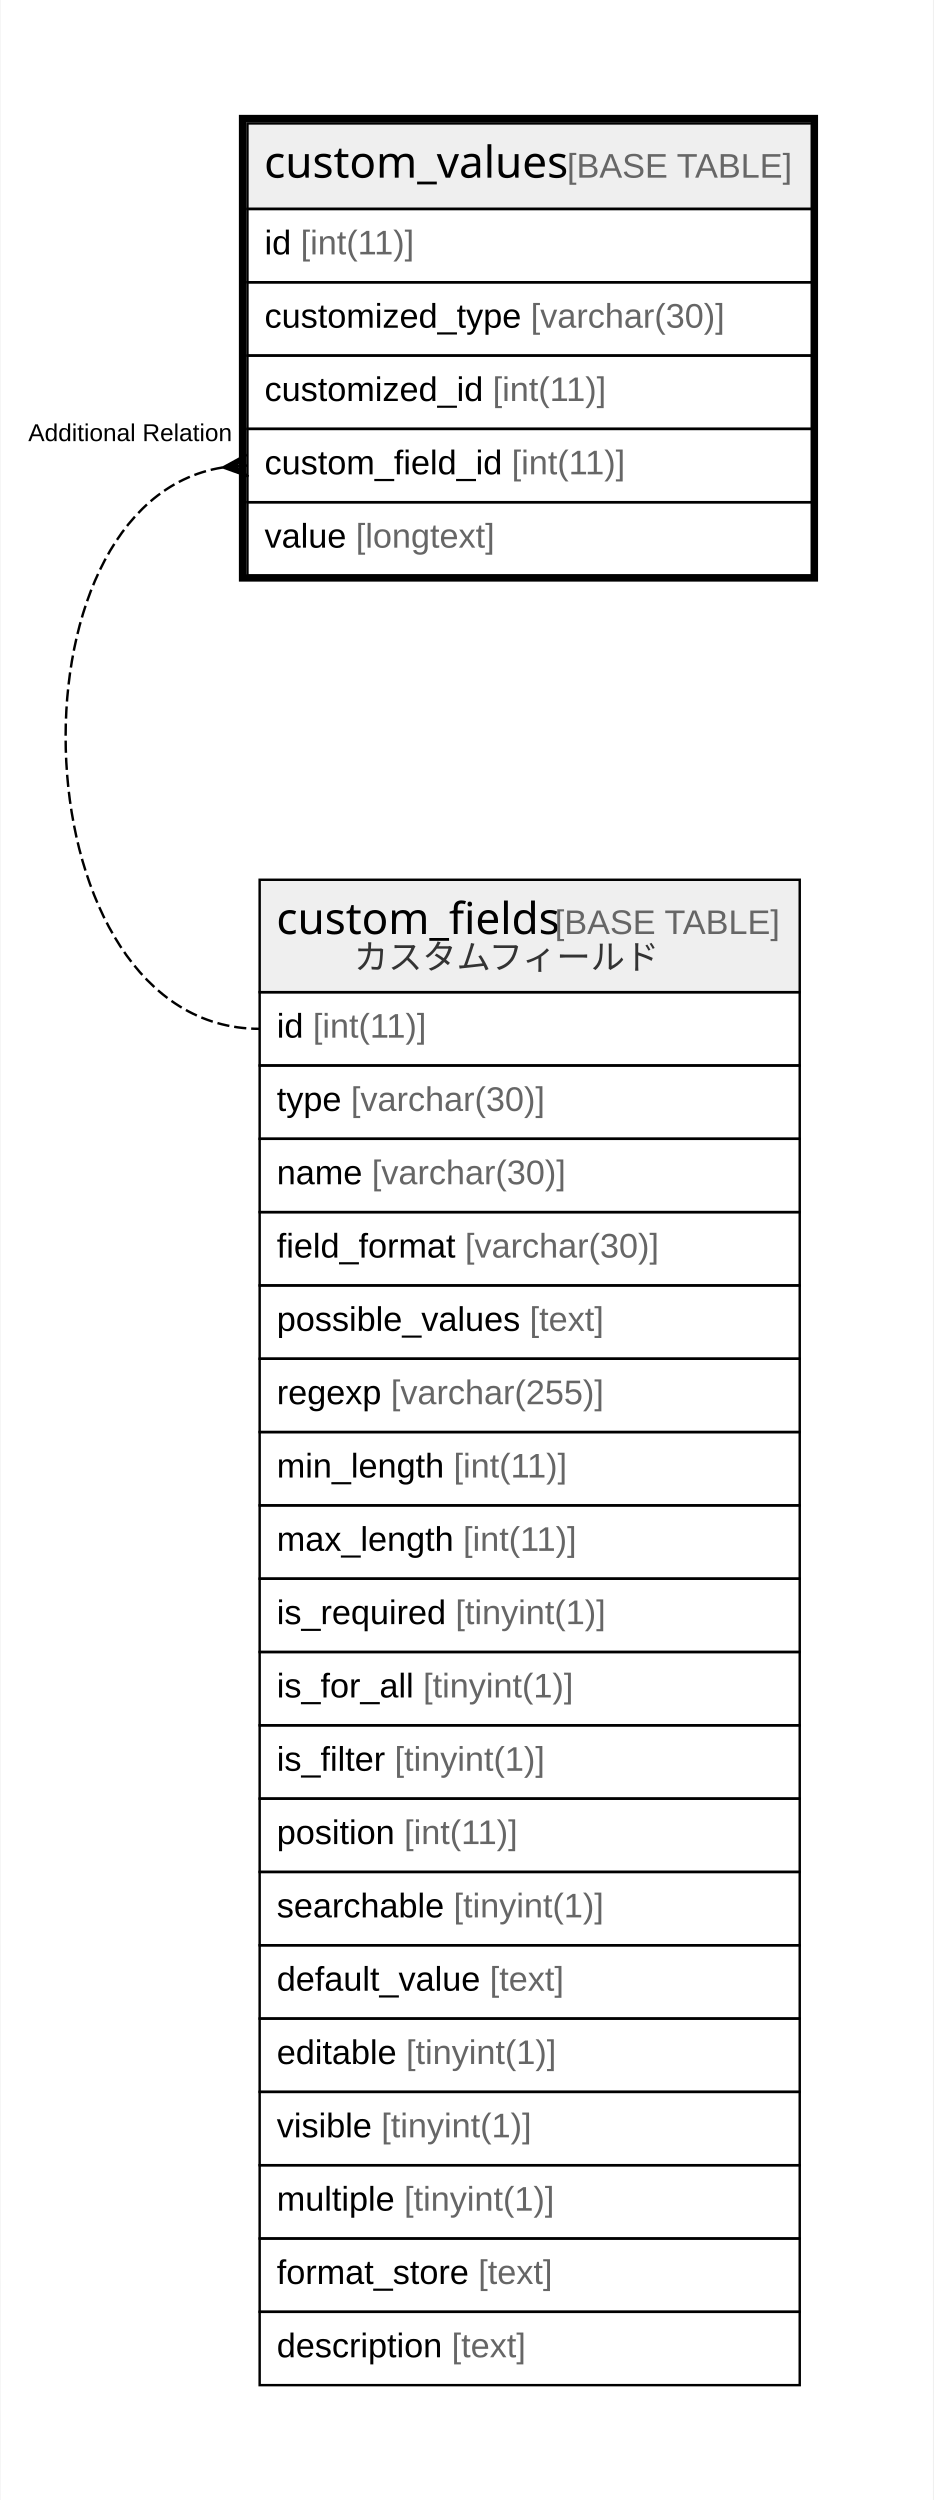
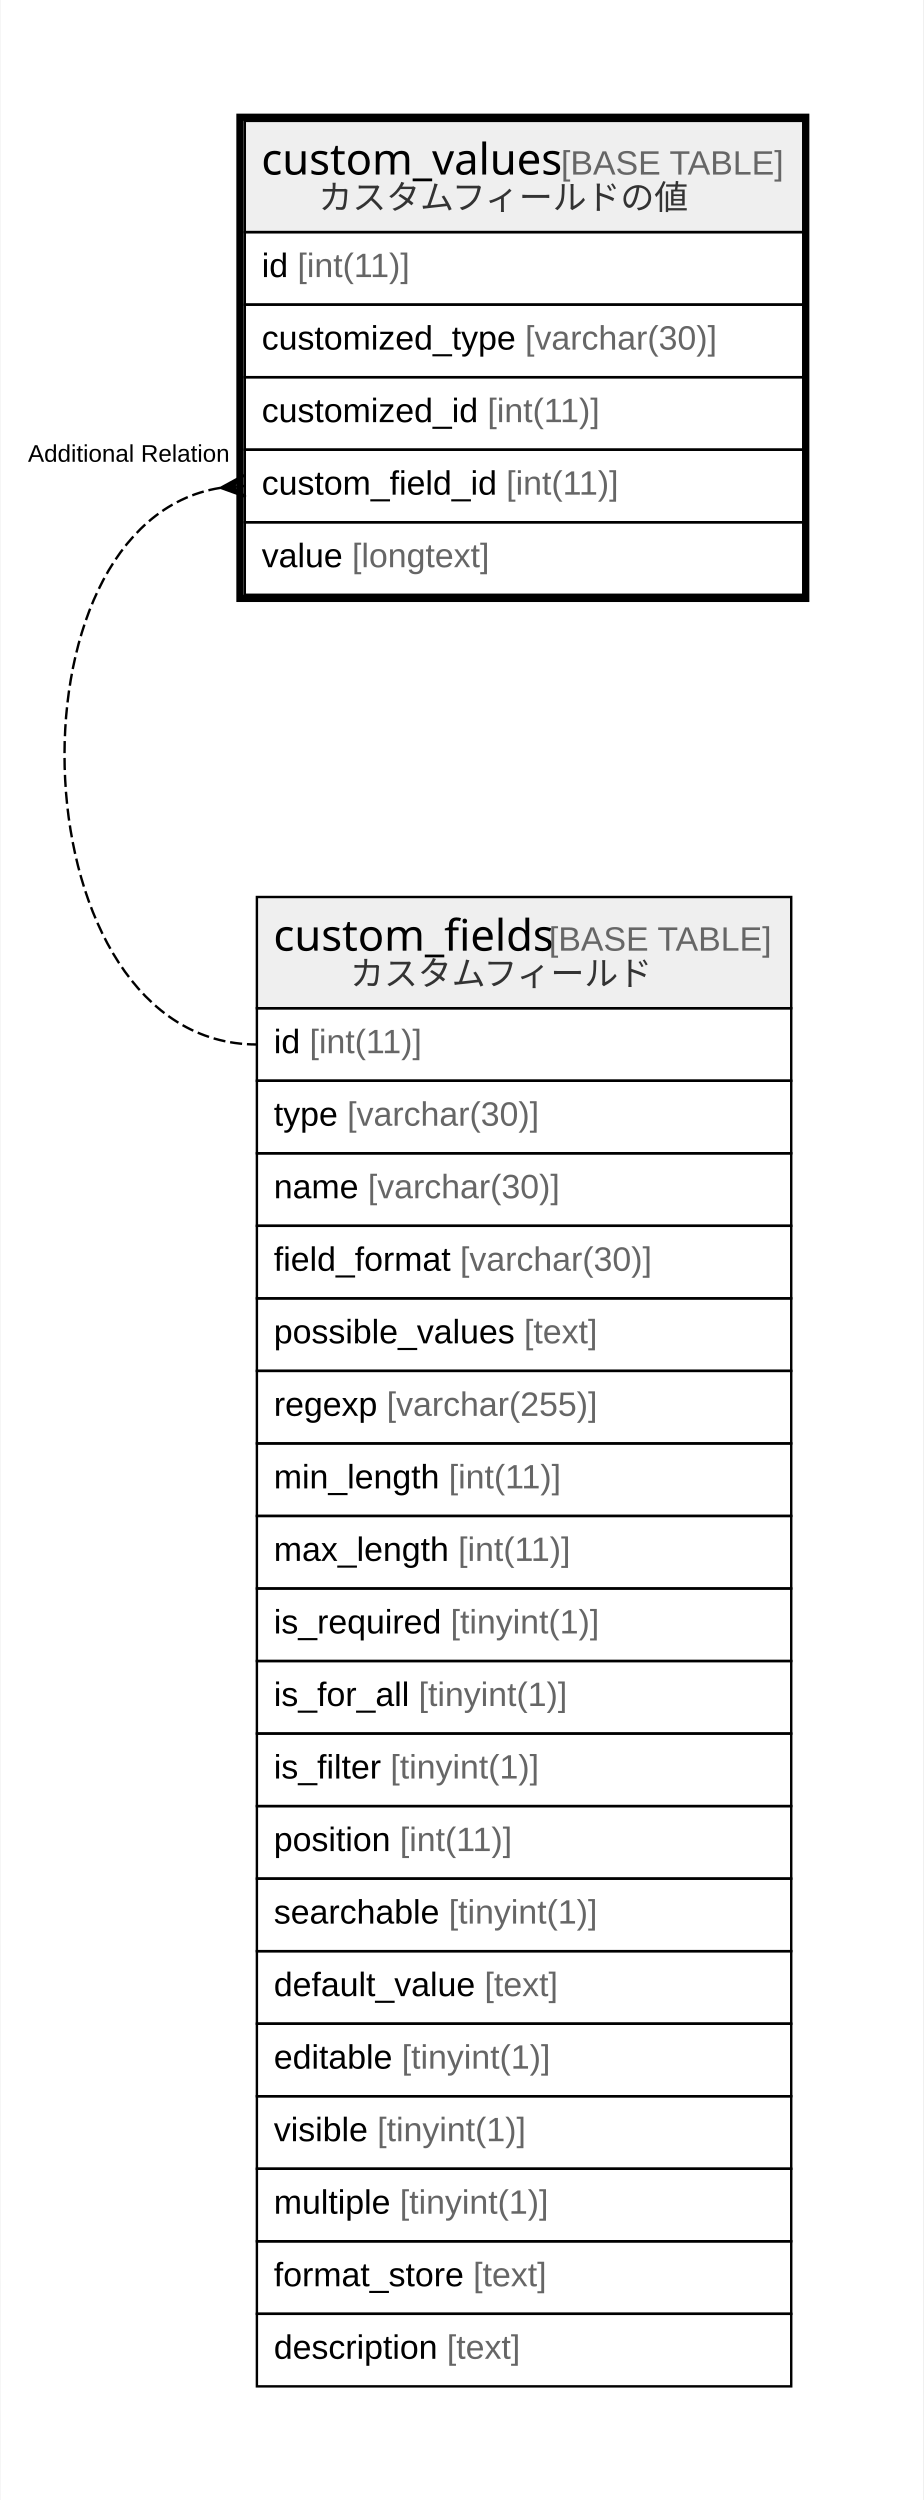
- <svg xmlns="http://www.w3.org/2000/svg" width="382pt" height="1023pt" viewBox="0.00 0.00 381.50 1023.00">
-   <g id="graph0" class="graph" transform="scale(1 1) rotate(0) translate(4 1019)">
-     <polygon fill="#ffffff" stroke="transparent" points="-4,4 -4,-1019 377.5,-1019 377.5,4 -4,4" />
+ <svg xmlns="http://www.w3.org/2000/svg" width="382pt" height="1034pt" viewBox="0.00 0.00 381.50 1034.00">
+   <g id="graph0" class="graph" transform="scale(1 1) rotate(0) translate(4 1030)">
+     <polygon fill="#ffffff" stroke="transparent" points="-4,4 -4,-1030 377.5,-1030 377.5,4 -4,4" />
    <g id="node1" class="node">
-       <polygon fill="#efefef" stroke="transparent" points="97,-933.5 97,-968.5 328,-968.5 328,-933.5 97,-933.5" />
-       <polygon fill="none" stroke="#000000" points="97,-933.5 97,-968.5 328,-968.5 328,-933.5 97,-933.5" />
-       <text text-anchor="start" x="103.86" y="-946.3" font-family="Arial Bold" font-size="18.00" fill="#000000">custom_values</text>
-       <text text-anchor="start" x="223.886" y="-946.3" font-family="Arial" font-size="14.00" fill="#000000"> </text>
-       <text text-anchor="start" x="227.777" y="-946.3" font-family="Arial" font-size="14.00" fill="#666666">[BASE TABLE]</text>
-       <polygon fill="none" stroke="#000000" points="97,-903.5 97,-933.5 328,-933.5 328,-903.5 97,-903.5" />
-       <text text-anchor="start" x="104" y="-914.9" font-family="Arial" font-size="14.00" fill="#000000">id </text>
-       <text text-anchor="start" x="118.78" y="-914.9" font-family="Arial" font-size="14.00" fill="#666666">[int(11)]</text>
-       <polygon fill="none" stroke="#000000" points="97,-873.5 97,-903.5 328,-903.5 328,-873.5 97,-873.5" />
-       <text text-anchor="start" x="104" y="-884.9" font-family="Arial" font-size="14.00" fill="#000000">customized_type </text>
-       <text text-anchor="start" x="212.917" y="-884.9" font-family="Arial" font-size="14.00" fill="#666666">[varchar(30)]</text>
-       <polygon fill="none" stroke="#000000" points="97,-843.5 97,-873.5 328,-873.5 328,-843.5 97,-843.5" />
-       <text text-anchor="start" x="104" y="-854.9" font-family="Arial" font-size="14.00" fill="#000000">customized_id </text>
-       <text text-anchor="start" x="197.351" y="-854.9" font-family="Arial" font-size="14.00" fill="#666666">[int(11)]</text>
-       <polygon fill="none" stroke="#000000" points="97,-813.5 97,-843.5 328,-843.5 328,-813.5 97,-813.5" />
-       <text text-anchor="start" x="104" y="-824.9" font-family="Arial" font-size="14.00" fill="#000000">custom_field_id </text>
-       <text text-anchor="start" x="205.13" y="-824.9" font-family="Arial" font-size="14.00" fill="#666666">[int(11)]</text>
-       <polygon fill="none" stroke="#000000" points="97,-783.5 97,-813.5 328,-813.5 328,-783.5 97,-783.5" />
-       <text text-anchor="start" x="104" y="-794.9" font-family="Arial" font-size="14.00" fill="#000000">value </text>
-       <text text-anchor="start" x="141.345" y="-794.9" font-family="Arial" font-size="14.00" fill="#666666">[longtext]</text>
-       <polygon fill="none" stroke="#000000" stroke-width="3" points="95,-782.5 95,-970.5 329,-970.5 329,-782.5 95,-782.5" />
+       <polygon fill="#efefef" stroke="transparent" points="97,-934 97,-980 328,-980 328,-934 97,-934" />
+       <polygon fill="none" stroke="#000000" points="97,-934 97,-980 328,-980 328,-934 97,-934" />
+       <text text-anchor="start" x="103.86" y="-957.8" font-family="Arial Bold" font-size="18.00" fill="#000000">custom_values</text>
+       <text text-anchor="start" x="223.886" y="-957.8" font-family="Arial" font-size="14.00" fill="#000000"> </text>
+       <text text-anchor="start" x="227.777" y="-957.8" font-family="Arial" font-size="14.00" fill="#666666">[BASE TABLE]</text>
+       <text text-anchor="start" x="127.479" y="-943.4" font-family="Arial" font-size="14.00" fill="#333333">カスタムフィールドの値</text>
+       <polygon fill="none" stroke="#000000" points="97,-904 97,-934 328,-934 328,-904 97,-904" />
+       <text text-anchor="start" x="104" y="-915.4" font-family="Arial" font-size="14.00" fill="#000000">id </text>
+       <text text-anchor="start" x="118.78" y="-915.4" font-family="Arial" font-size="14.00" fill="#666666">[int(11)]</text>
+       <polygon fill="none" stroke="#000000" points="97,-874 97,-904 328,-904 328,-874 97,-874" />
+       <text text-anchor="start" x="104" y="-885.4" font-family="Arial" font-size="14.00" fill="#000000">customized_type </text>
+       <text text-anchor="start" x="212.917" y="-885.4" font-family="Arial" font-size="14.00" fill="#666666">[varchar(30)]</text>
+       <polygon fill="none" stroke="#000000" points="97,-844 97,-874 328,-874 328,-844 97,-844" />
+       <text text-anchor="start" x="104" y="-855.4" font-family="Arial" font-size="14.00" fill="#000000">customized_id </text>
+       <text text-anchor="start" x="197.351" y="-855.4" font-family="Arial" font-size="14.00" fill="#666666">[int(11)]</text>
+       <polygon fill="none" stroke="#000000" points="97,-814 97,-844 328,-844 328,-814 97,-814" />
+       <text text-anchor="start" x="104" y="-825.4" font-family="Arial" font-size="14.00" fill="#000000">custom_field_id </text>
+       <text text-anchor="start" x="205.13" y="-825.4" font-family="Arial" font-size="14.00" fill="#666666">[int(11)]</text>
+       <polygon fill="none" stroke="#000000" points="97,-784 97,-814 328,-814 328,-784 97,-784" />
+       <text text-anchor="start" x="104" y="-795.4" font-family="Arial" font-size="14.00" fill="#000000">value </text>
+       <text text-anchor="start" x="141.345" y="-795.4" font-family="Arial" font-size="14.00" fill="#666666">[longtext]</text>
+       <polygon fill="none" stroke="#000000" stroke-width="3" points="95,-782.5 95,-981.5 329,-981.5 329,-782.5 95,-782.5" />
    </g>
    <g id="node2" class="node">
      <polygon fill="#efefef" stroke="transparent" points="102,-613 102,-659 323,-659 323,-613 102,-613" />
      <polygon fill="none" stroke="#000000" points="102,-613 102,-659 323,-659 323,-613 102,-613" />
      <text text-anchor="start" x="108.865" y="-636.8" font-family="Arial Bold" font-size="18.00" fill="#000000">custom_fields</text>
      <text text-anchor="start" x="218.881" y="-636.8" font-family="Arial" font-size="14.00" fill="#000000"> </text>
      <text text-anchor="start" x="222.772" y="-636.8" font-family="Arial" font-size="14.00" fill="#666666">[BASE TABLE]</text>
      <text text-anchor="start" x="140.572" y="-622.4" font-family="Arial" font-size="14.00" fill="#333333">カスタムフィールド</text>
      <polygon fill="none" stroke="#000000" points="102,-583 102,-613 323,-613 323,-583 102,-583" />
      <text text-anchor="start" x="109" y="-594.4" font-family="Arial" font-size="14.00" fill="#000000">id </text>
      <text text-anchor="start" x="123.78" y="-594.4" font-family="Arial" font-size="14.00" fill="#666666">[int(11)]</text>
      <polygon fill="none" stroke="#000000" points="102,-553 102,-583 323,-583 323,-553 102,-553" />
      <text text-anchor="start" x="109" y="-564.4" font-family="Arial" font-size="14.00" fill="#000000">type </text>
      <text text-anchor="start" x="139.346" y="-564.4" font-family="Arial" font-size="14.00" fill="#666666">[varchar(30)]</text>
      <polygon fill="none" stroke="#000000" points="102,-523 102,-553 323,-553 323,-523 102,-523" />
      <text text-anchor="start" x="109" y="-534.4" font-family="Arial" font-size="14.00" fill="#000000">name </text>
      <text text-anchor="start" x="147.899" y="-534.4" font-family="Arial" font-size="14.00" fill="#666666">[varchar(30)]</text>
      <polygon fill="none" stroke="#000000" points="102,-493 102,-523 323,-523 323,-493 102,-493" />
      <text text-anchor="start" x="109" y="-504.4" font-family="Arial" font-size="14.00" fill="#000000">field_format </text>
      <text text-anchor="start" x="186.01" y="-504.4" font-family="Arial" font-size="14.00" fill="#666666">[varchar(30)]</text>
      <polygon fill="none" stroke="#000000" points="102,-463 102,-493 323,-493 323,-463 102,-463" />
      <text text-anchor="start" x="109" y="-474.4" font-family="Arial" font-size="14.00" fill="#000000">possible_values </text>
      <text text-anchor="start" x="212.471" y="-474.4" font-family="Arial" font-size="14.00" fill="#666666">[text]</text>
      <polygon fill="none" stroke="#000000" points="102,-433 102,-463 323,-463 323,-433 102,-433" />
      <text text-anchor="start" x="109" y="-444.4" font-family="Arial" font-size="14.00" fill="#000000">regexp </text>
      <text text-anchor="start" x="155.682" y="-444.4" font-family="Arial" font-size="14.00" fill="#666666">[varchar(255)]</text>
      <polygon fill="none" stroke="#000000" points="102,-403 102,-433 323,-433 323,-403 102,-403" />
      <text text-anchor="start" x="109" y="-414.4" font-family="Arial" font-size="14.00" fill="#000000">min_length </text>
      <text text-anchor="start" x="181.351" y="-414.4" font-family="Arial" font-size="14.00" fill="#666666">[int(11)]</text>
      <polygon fill="none" stroke="#000000" points="102,-373 102,-403 323,-403 323,-373 102,-373" />
      <text text-anchor="start" x="109" y="-384.4" font-family="Arial" font-size="14.00" fill="#000000">max_length </text>
      <text text-anchor="start" x="185.244" y="-384.4" font-family="Arial" font-size="14.00" fill="#666666">[int(11)]</text>
      <polygon fill="none" stroke="#000000" points="102,-343 102,-373 323,-373 323,-343 102,-343" />
      <text text-anchor="start" x="109" y="-354.4" font-family="Arial" font-size="14.00" fill="#000000">is_required </text>
      <text text-anchor="start" x="182.121" y="-354.4" font-family="Arial" font-size="14.00" fill="#666666">[tinyint(1)]</text>
      <polygon fill="none" stroke="#000000" points="102,-313 102,-343 323,-343 323,-313 102,-313" />
      <text text-anchor="start" x="109" y="-324.4" font-family="Arial" font-size="14.00" fill="#000000">is_for_all </text>
      <text text-anchor="start" x="168.892" y="-324.4" font-family="Arial" font-size="14.00" fill="#666666">[tinyint(1)]</text>
      <polygon fill="none" stroke="#000000" points="102,-283 102,-313 323,-313 323,-283 102,-283" />
      <text text-anchor="start" x="109" y="-294.4" font-family="Arial" font-size="14.00" fill="#000000">is_filter </text>
      <text text-anchor="start" x="157.217" y="-294.4" font-family="Arial" font-size="14.00" fill="#666666">[tinyint(1)]</text>
      <polygon fill="none" stroke="#000000" points="102,-253 102,-283 323,-283 323,-253 102,-253" />
      <text text-anchor="start" x="109" y="-264.4" font-family="Arial" font-size="14.00" fill="#000000">position </text>
      <text text-anchor="start" x="161.125" y="-264.4" font-family="Arial" font-size="14.00" fill="#666666">[int(11)]</text>
      <polygon fill="none" stroke="#000000" points="102,-223 102,-253 323,-253 323,-223 102,-223" />
      <text text-anchor="start" x="109" y="-234.4" font-family="Arial" font-size="14.00" fill="#000000">searchable </text>
      <text text-anchor="start" x="181.353" y="-234.4" font-family="Arial" font-size="14.00" fill="#666666">[tinyint(1)]</text>
      <polygon fill="none" stroke="#000000" points="102,-193 102,-223 323,-223 323,-193 102,-193" />
      <text text-anchor="start" x="109" y="-204.4" font-family="Arial" font-size="14.00" fill="#000000">default_value </text>
      <text text-anchor="start" x="196.146" y="-204.4" font-family="Arial" font-size="14.00" fill="#666666">[text]</text>
      <polygon fill="none" stroke="#000000" points="102,-163 102,-193 323,-193 323,-163 102,-163" />
      <text text-anchor="start" x="109" y="-174.4" font-family="Arial" font-size="14.00" fill="#000000">editable </text>
      <text text-anchor="start" x="161.907" y="-174.4" font-family="Arial" font-size="14.00" fill="#666666">[tinyint(1)]</text>
      <polygon fill="none" stroke="#000000" points="102,-133 102,-163 323,-163 323,-133 102,-133" />
      <text text-anchor="start" x="109" y="-144.4" font-family="Arial" font-size="14.00" fill="#000000">visible </text>
      <text text-anchor="start" x="151.776" y="-144.4" font-family="Arial" font-size="14.00" fill="#666666">[tinyint(1)]</text>
      <polygon fill="none" stroke="#000000" points="102,-103 102,-133 323,-133 323,-103 102,-103" />
      <text text-anchor="start" x="109" y="-114.4" font-family="Arial" font-size="14.00" fill="#000000">multiple </text>
      <text text-anchor="start" x="161.109" y="-114.4" font-family="Arial" font-size="14.00" fill="#666666">[tinyint(1)]</text>
      <polygon fill="none" stroke="#000000" points="102,-73 102,-103 323,-103 323,-73 102,-73" />
      <text text-anchor="start" x="109" y="-84.4" font-family="Arial" font-size="14.00" fill="#000000">format_store </text>
      <text text-anchor="start" x="191.457" y="-84.4" font-family="Arial" font-size="14.00" fill="#666666">[text]</text>
      <polygon fill="none" stroke="#000000" points="102,-43 102,-73 323,-73 323,-43 102,-43" />
      <text text-anchor="start" x="109" y="-54.4" font-family="Arial" font-size="14.00" fill="#000000">description </text>
      <text text-anchor="start" x="180.568" y="-54.4" font-family="Arial" font-size="14.00" fill="#666666">[text]</text>
    </g>
    <g id="edge1" class="edge">
-       <path fill="none" stroke="#000000" stroke-dasharray="5,2" d="M86.869,-827.711C-5.013,-813.012 3.034,-598 102,-598" />
-       <polygon fill="#000000" stroke="#000000" points="87.03,-827.723 96.65,-832.986 92.015,-828.111 97,-828.5 97,-828.5 97,-828.5 92.015,-828.111 97.35,-824.014 87.03,-827.723 87.03,-827.723" />
-       <text text-anchor="start" x="7.324" y="-838.5" font-family="Arial" font-size="10.00" fill="#000000">Additional Relation</text>
+       <path fill="none" stroke="#000000" stroke-dasharray="5,2" d="M86.847,-828.209C-5.235,-813.479 2.819,-598 102,-598" />
+       <polygon fill="#000000" stroke="#000000" points="87.03,-828.223 96.65,-833.486 92.015,-828.611 97,-829 97,-829 97,-829 92.015,-828.611 97.35,-824.514 87.03,-828.223 87.03,-828.223" />
+       <text text-anchor="start" x="7.324" y="-839" font-family="Arial" font-size="10.00" fill="#000000">Additional Relation</text>
    </g>
  </g>
</svg>
